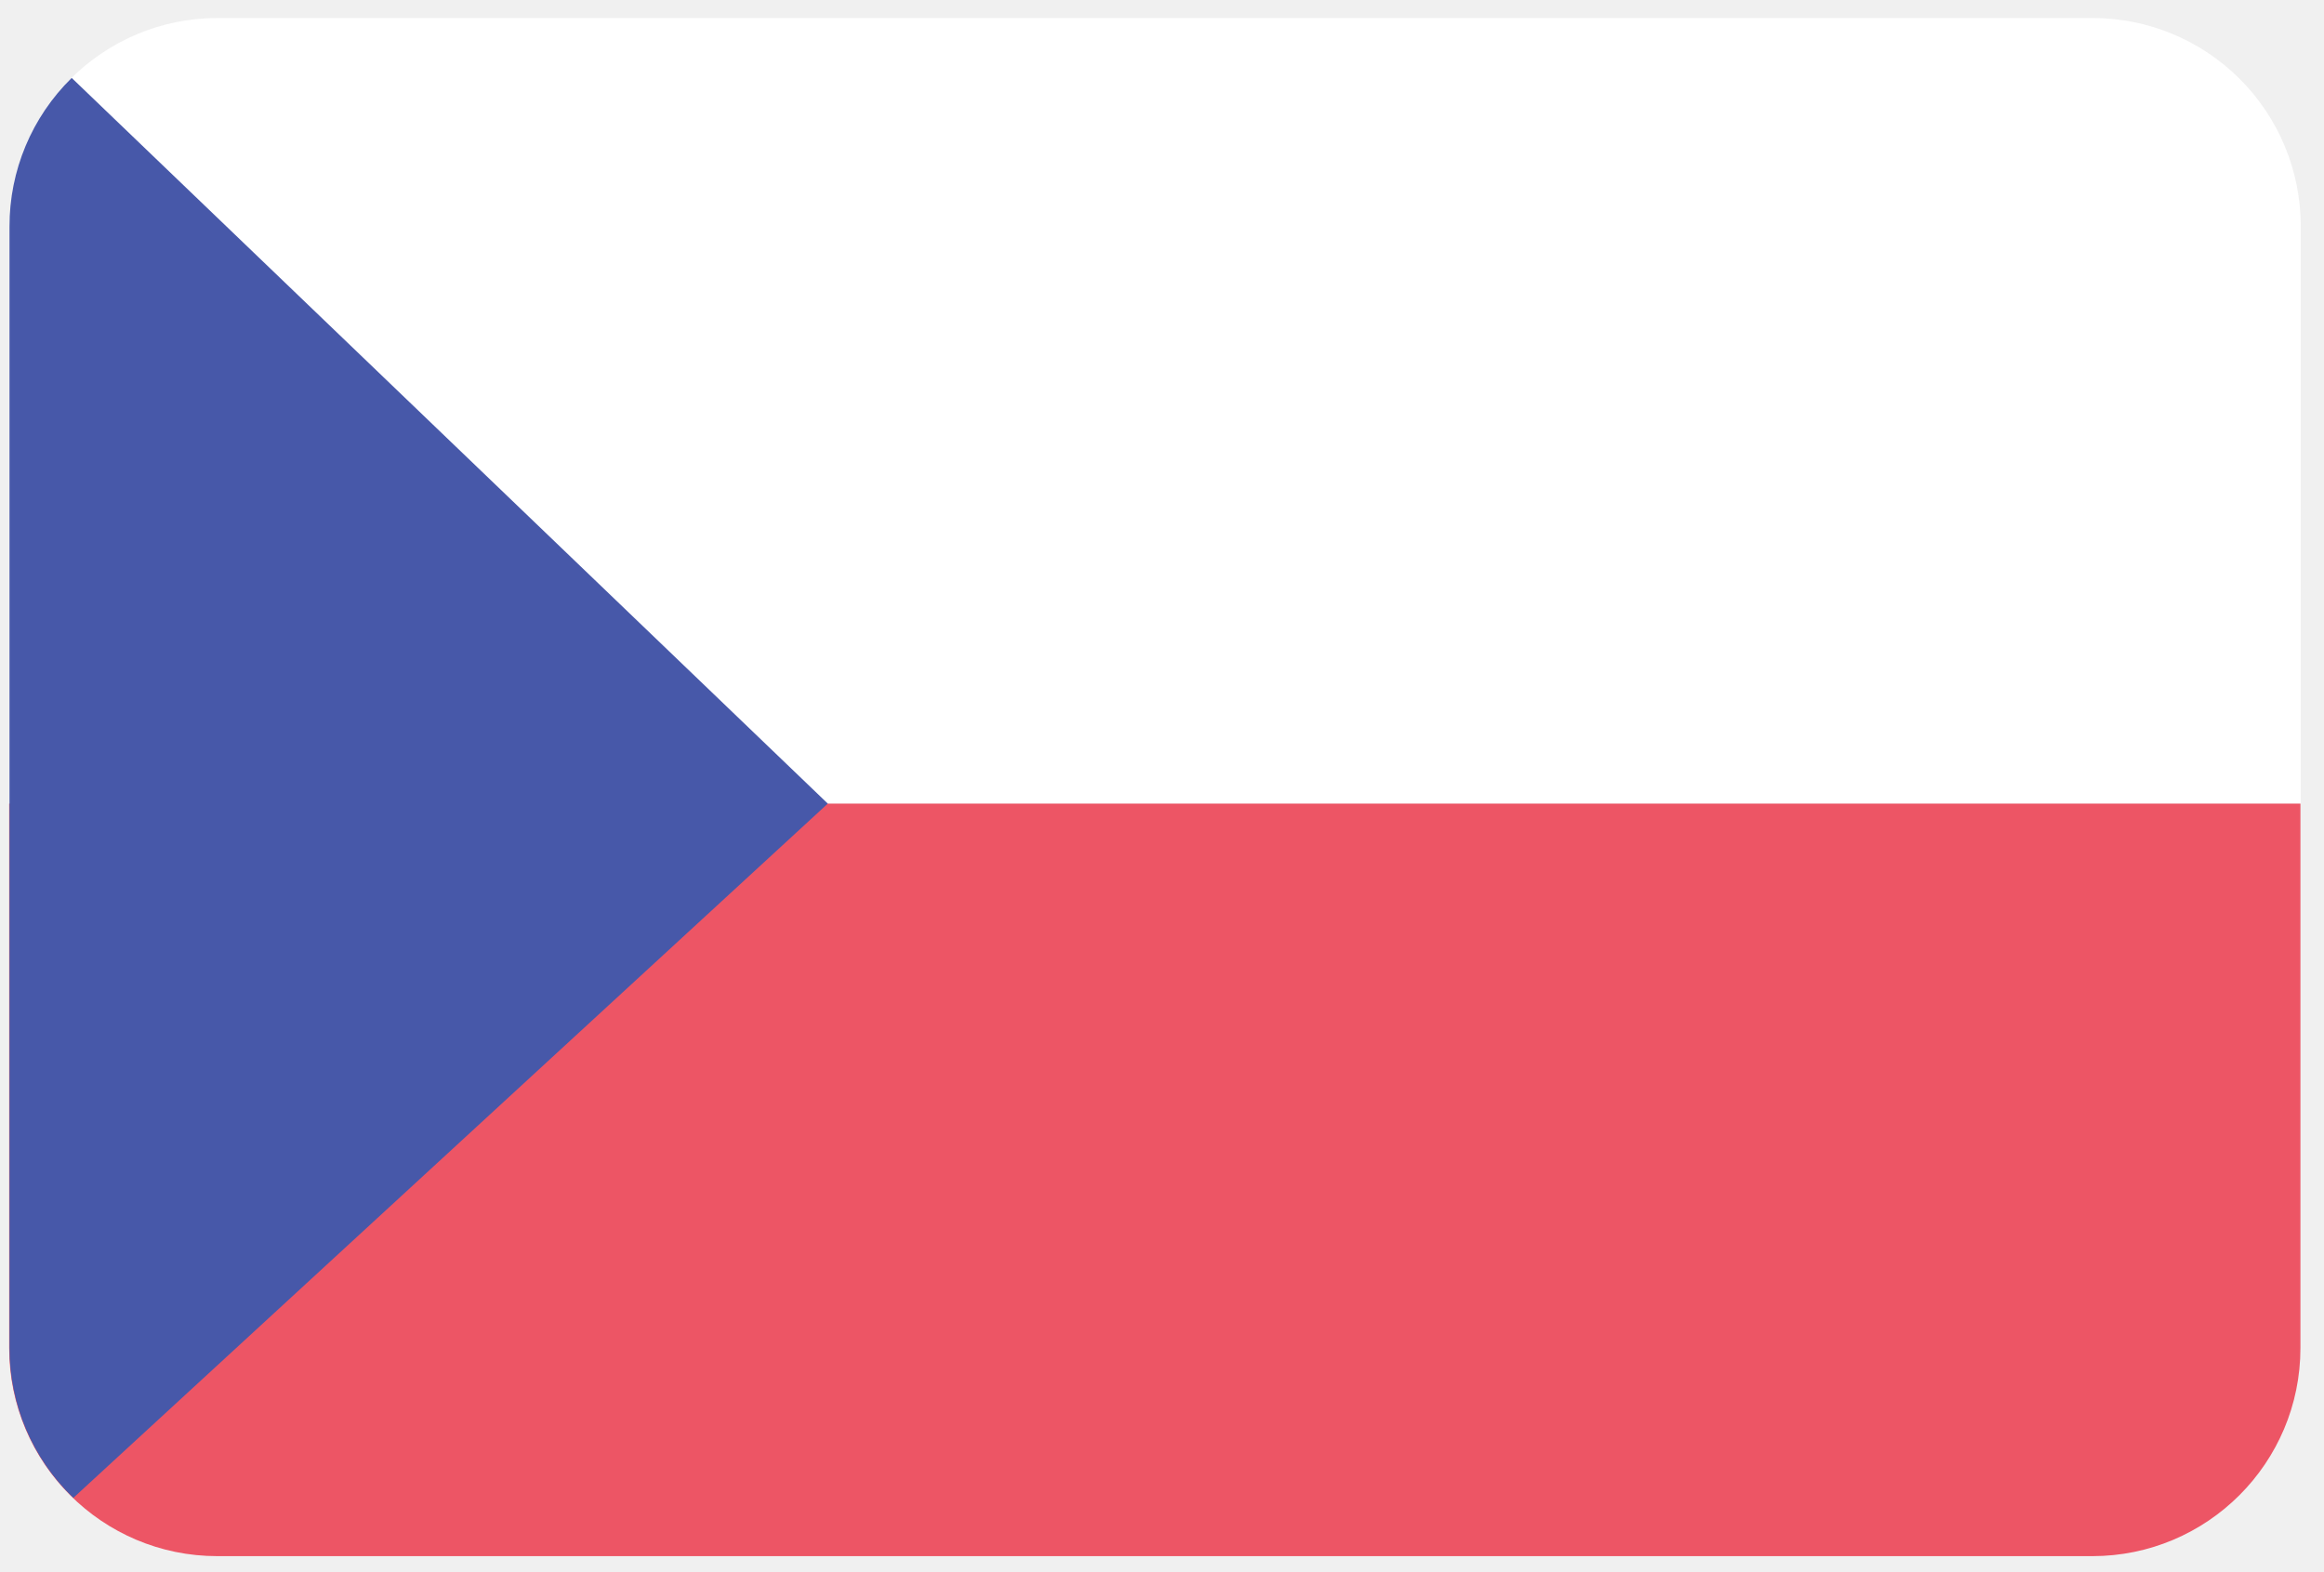
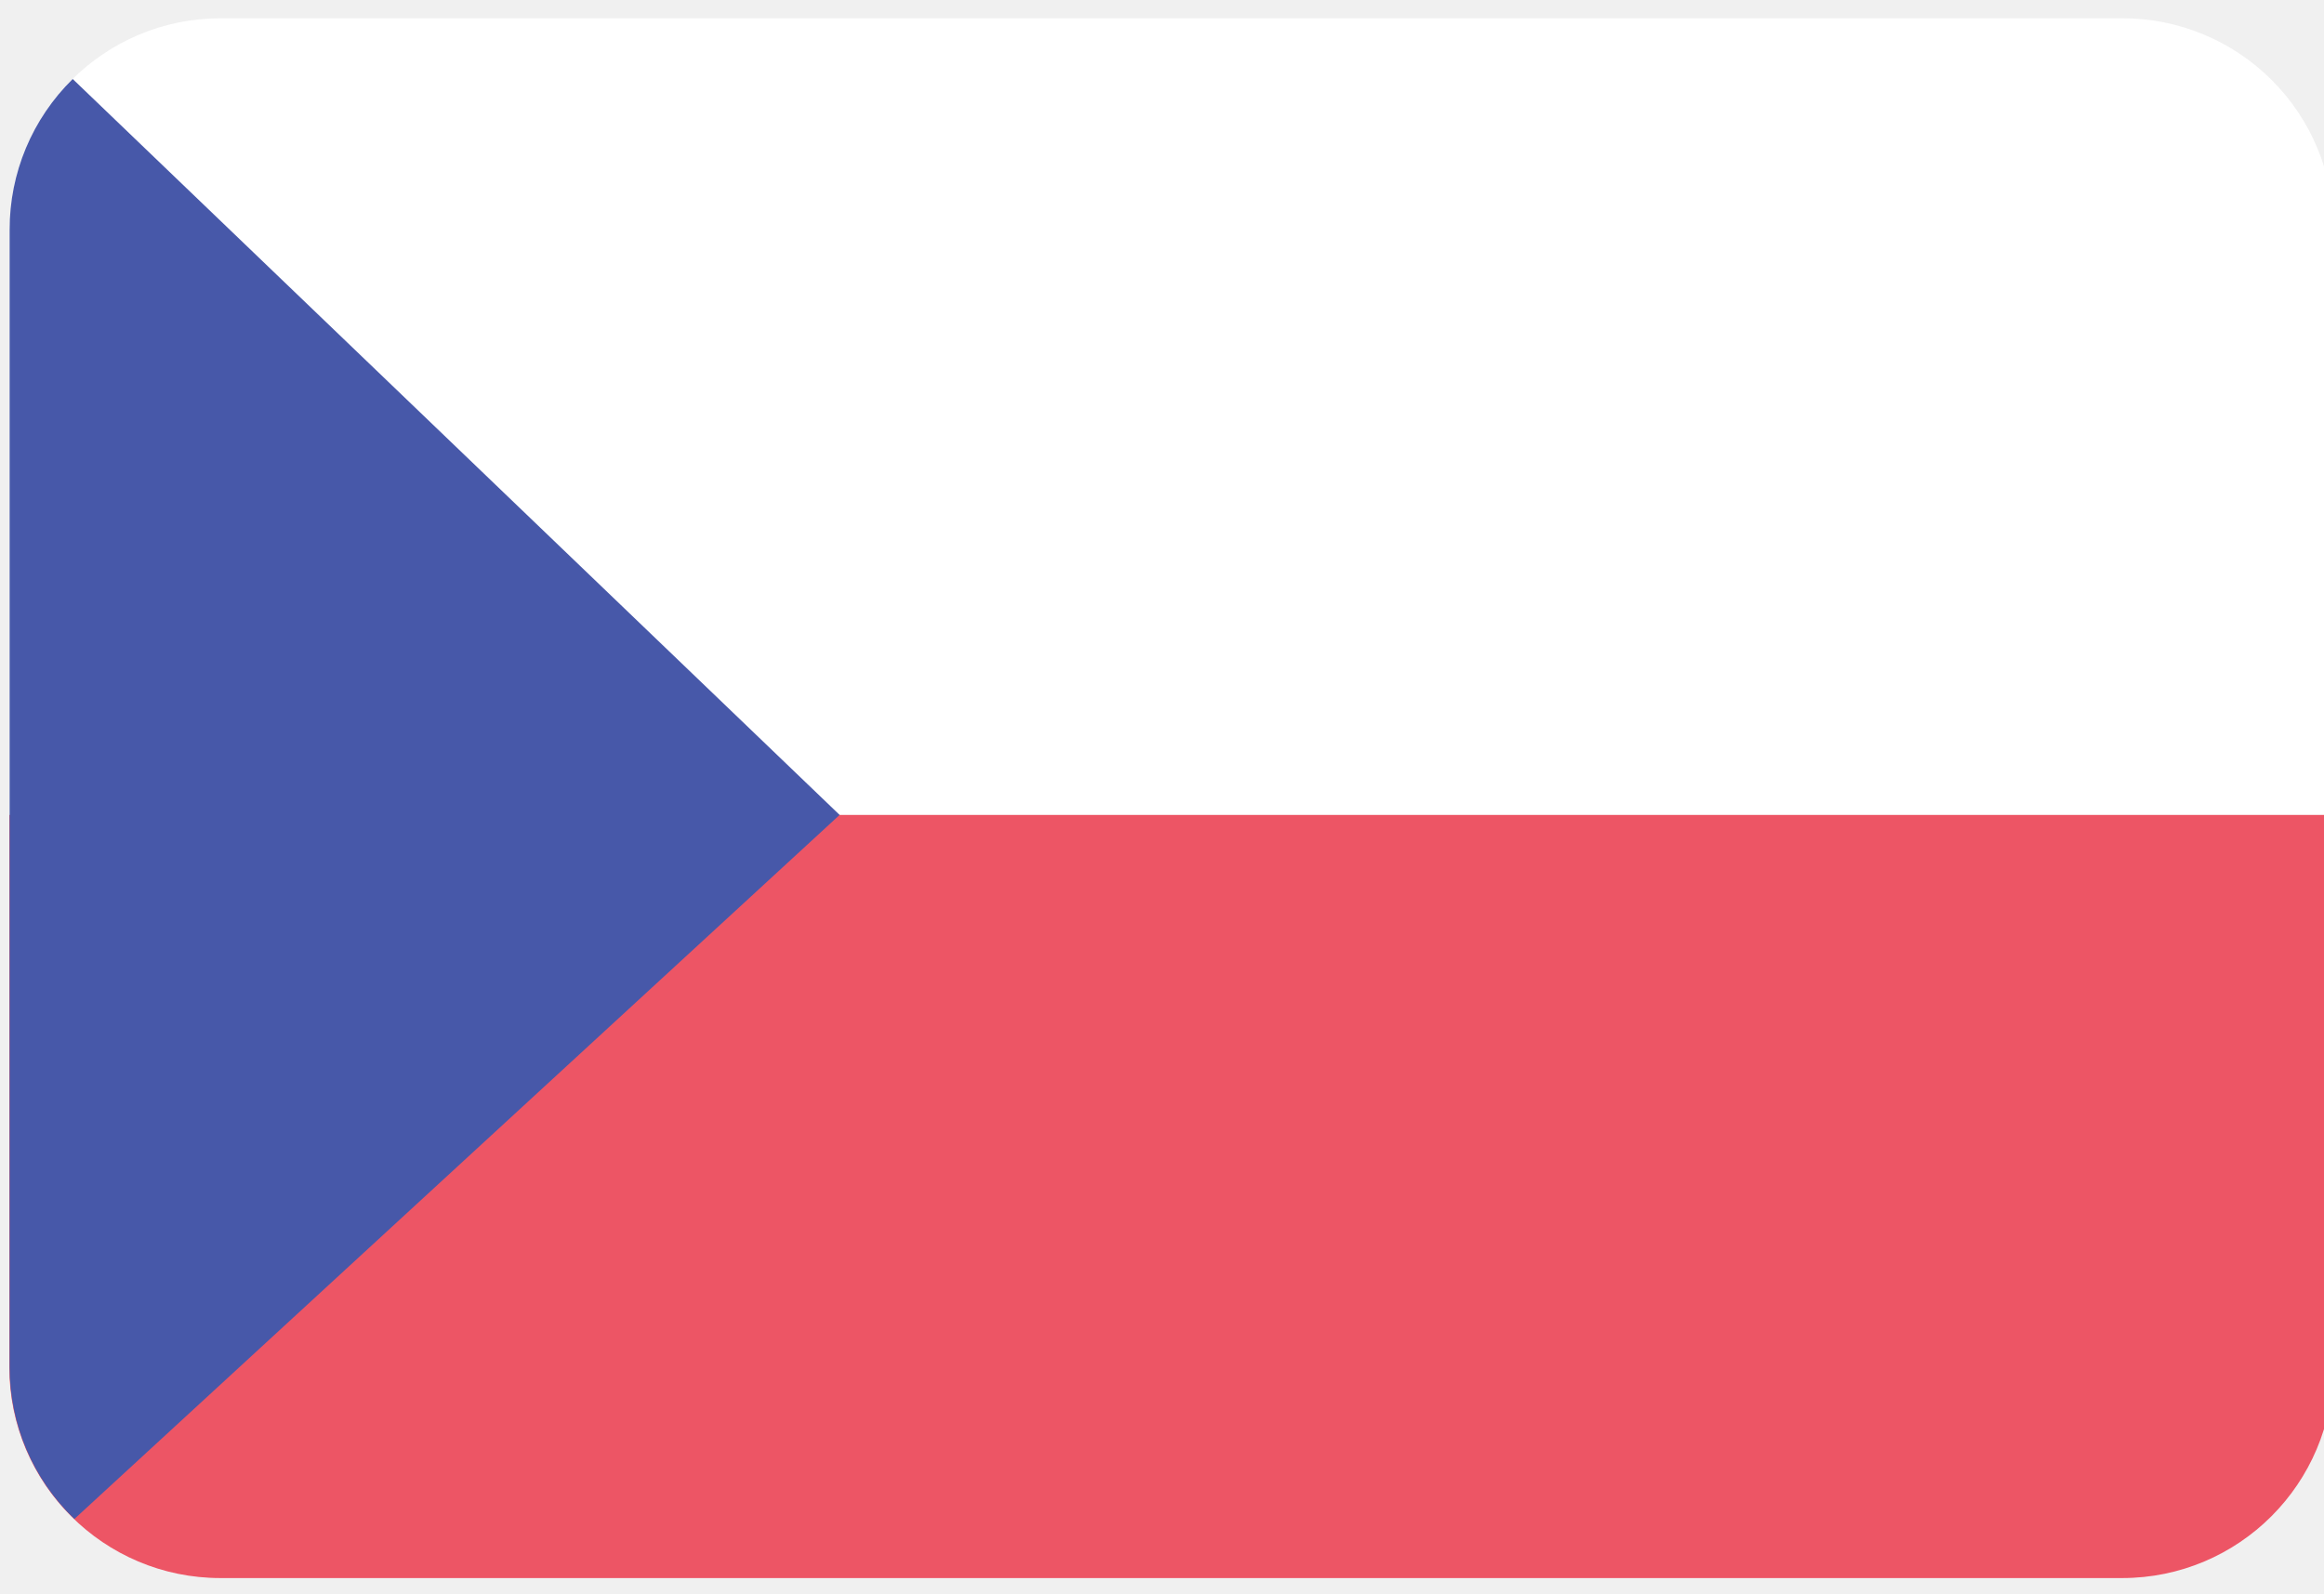
- <svg xmlns="http://www.w3.org/2000/svg" width="71" height="48">
+ <svg xmlns="http://www.w3.org/2000/svg" viewBox="0 0 70 48">
  <g fill-rule="nonzero" fill="none">
    <path d="M63.92.55H6.65A6.36 6.36 0 0 0 .29 6.91v17.64h70V6.91A6.36 6.36 0 0 0 63.92.55z" fill="#FFF" />
    <path d="M.28 41.18a6.36 6.36 0 0 0 6.36 6.36h57.28a6.36 6.36 0 0 0 6.36-6.36V24.55h-70v16.63z" fill="#ED5565" />
    <path d="M2.19 2.38a6.34 6.34 0 0 0-1.9 4.54v34.27a6.34 6.34 0 0 0 1.95 4.57l23.05-21.21L2.19 2.38z" fill="#4758A9" />
  </g>
</svg>
